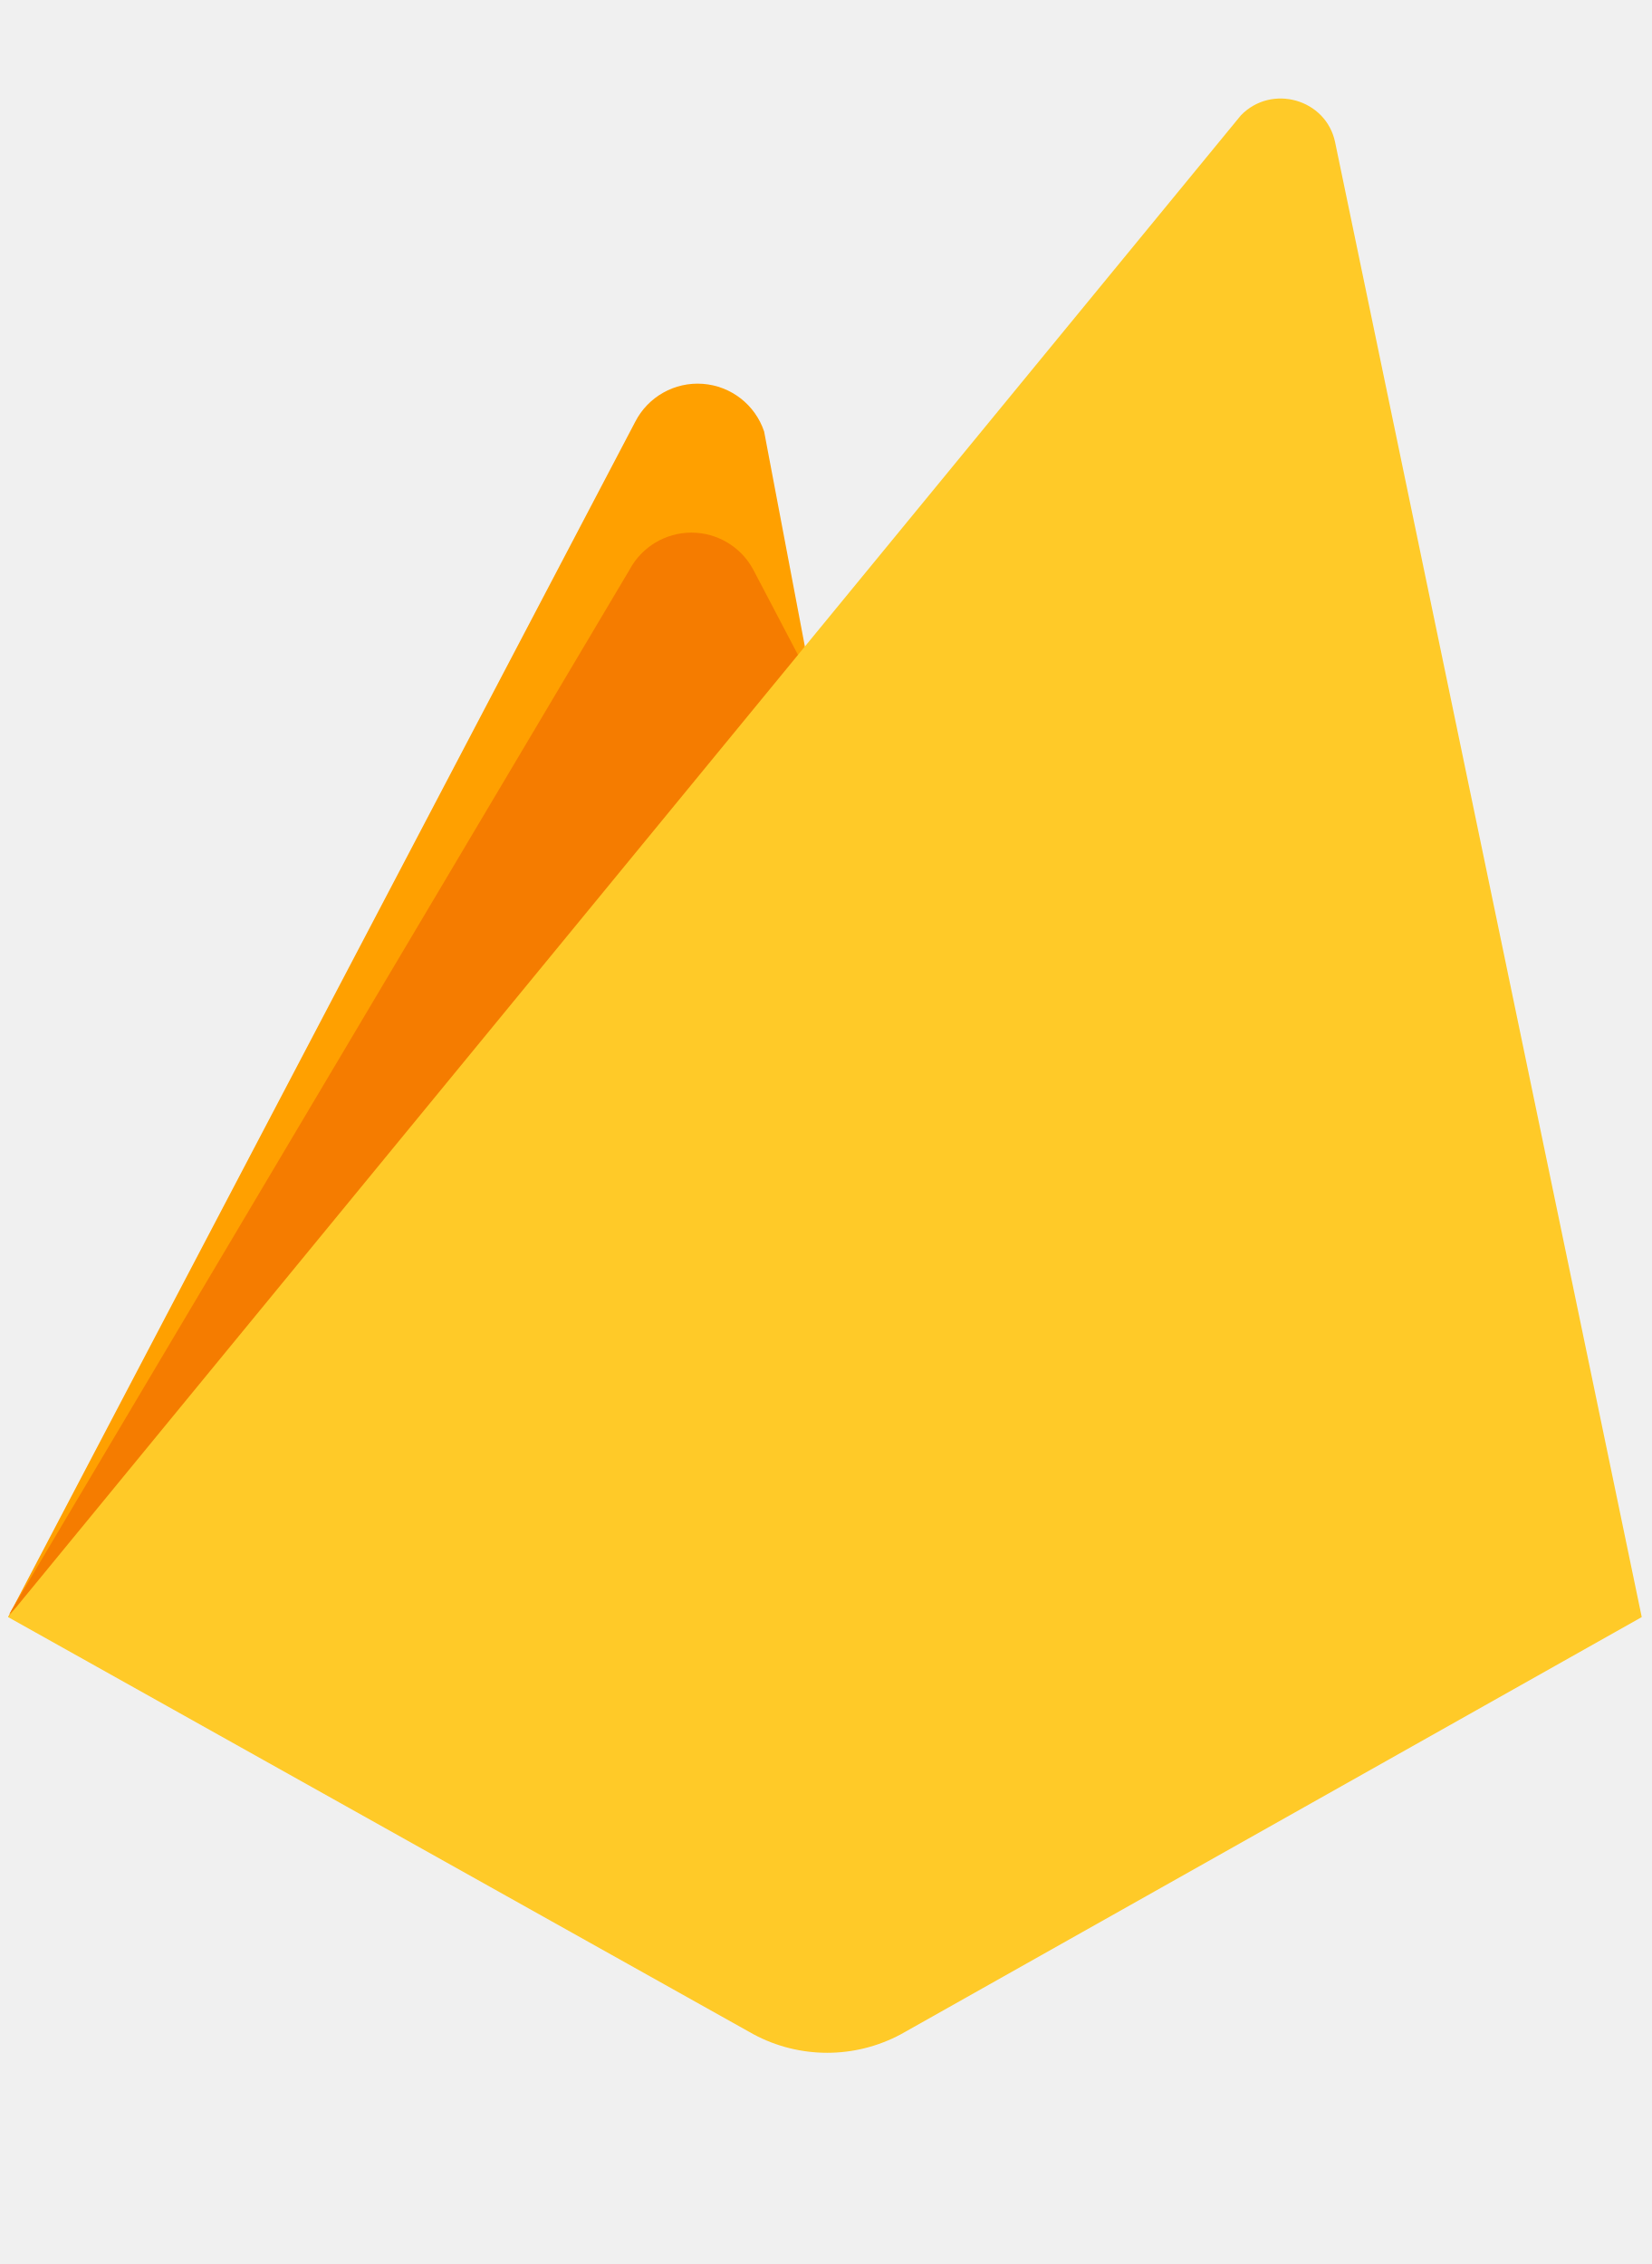
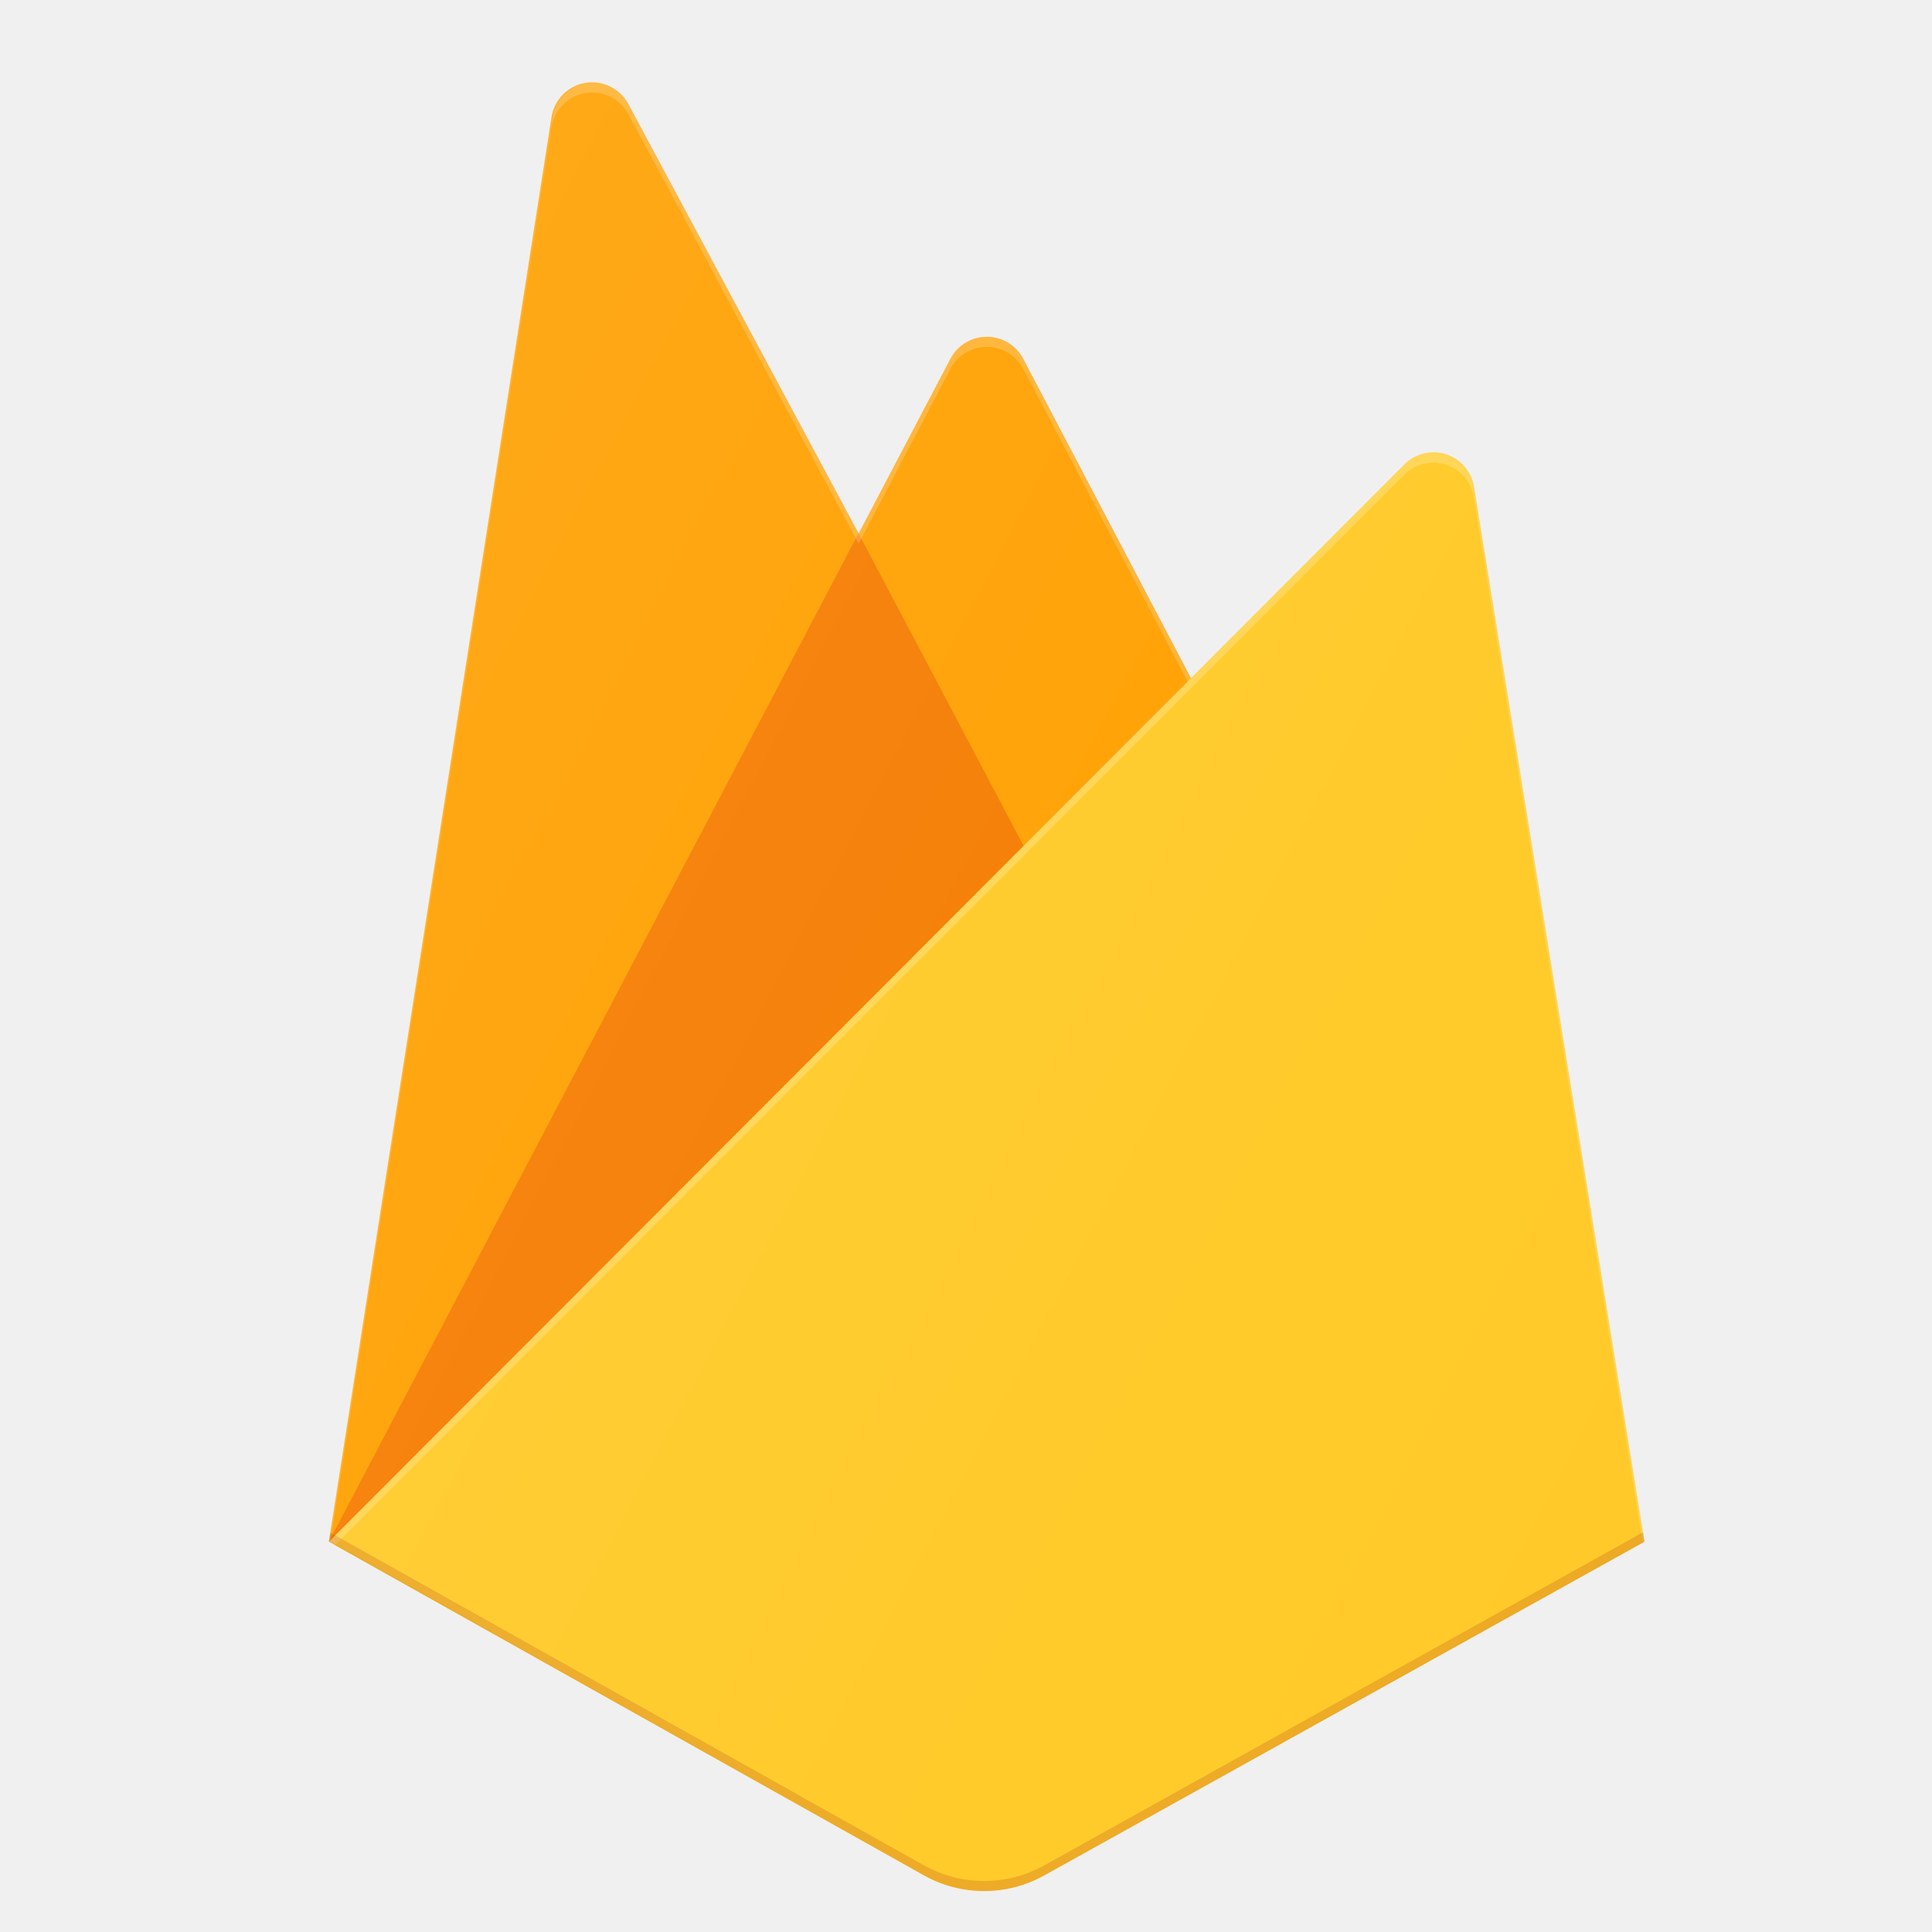
- <svg xmlns="http://www.w3.org/2000/svg" viewBox="0 0 256 351" width="100%" height="100%">
-   <path fill="#FFA000" d="M1.256 250.706l.551-1.077 96.657-184.223a10.871 10.871 0 0 1 19.988 1.488l34.819 183.742-152.015.07z" />
-   <path fill="#F57C00" d="M136.938 126.764l-20.17-38.452a10.873 10.873 0 0 0-19.167 0L1.442 250.219l135.496-123.455z" />
-   <path fill="#FFCA28" d="M254.498 250.706l-47.533-228.66c-1.39-6.685-9.84-9.087-14.61-4.156L1.256 250.706l115.539 64.673a24.168 24.168 0 0 0 22.868 0l114.835-64.673z" />
+ <svg xmlns="http://www.w3.org/2000/svg" xmlns:xlink="http://www.w3.org/1999/xlink" height="140px" width="140px">
+   <defs>
+     <linearGradient id="a" x1="-3.49%" x2="100.83%" y1="17.02%" y2="92.9%">
+       <stop offset="0%" stop-color="#fff" stop-opacity=".1" />
+       <stop offset="14%" stop-color="#fff" stop-opacity=".08" />
+       <stop offset="61%" stop-color="#fff" stop-opacity=".02" />
+       <stop offset="100%" stop-color="#fff" stop-opacity="0" />
+     </linearGradient>
+     <path id="b" d="M106.687 35.274c-.186-1.098-.967-2-2.024-2.338s-2.215-.057-3.0.73L86.247 49.166l-12.12-23.145c-.513-.979-1.525-1.591-2.627-1.591s-2.114.613-2.627 1.591l-6.628 12.656L45.62 7.573c-.603-1.13-1.859-1.746-3.118-1.53s-2.239 1.216-2.433 2.483L24 111.701l42.973 24.165c2.699 1.511 5.985 1.511 8.684 0L119 111.701l-12.313-76.427z" />
+   </defs>
+   <path fill="#ffa000" d="M23.833 111.719L39.965 8.491c.197-1.266 1.182-2.264 2.445-2.479s2.522.403 3.126 1.533L62.22 38.662l6.65-12.662c.515-.979 1.53-1.592 2.637-1.592s2.122.613 2.637 1.592l45.023 85.718H23.833z" />
+   <path fill="#f57c00" d="M79.566 71.507L62.212 38.647l-38.379 73.072L79.566 71.507z" />
+   <path fill="#ffca28" d="M119.167 111.719l-12.356-76.46c-.187-1.098-.97-2-2.031-2.34s-2.223-.057-3.011.73l-77.935 78.069 43.123 24.183c2.708 1.512 6.006 1.512 8.714 0l43.496-24.183z" />
+   <path fill="#fff" fill-opacity=".2" d="M106.811 35.258c-.187-1.098-.97-2-2.031-2.34s-2.223-.057-3.011.73L86.3 49.156 74.136 26c-.515-.979-1.53-1.592-2.637-1.592s-2.122.613-2.637 1.592l-6.65 12.662L45.529 7.545c-.605-1.13-1.865-1.747-3.13-1.53S40.153 7.231 39.958 8.498L23.833 111.719h-.052l.052.06.424.208 77.488-77.578c.788-.791 1.952-1.076 3.016-.737s1.849 1.244 2.034 2.346l12.252 75.775.119-.074-12.356-76.46zm-82.836 76.319L39.965 9.228c.195-1.267 1.178-2.268 2.442-2.484s2.524.4 3.13 1.53L62.22 39.392l6.65-12.662c.515-.979 1.53-1.592 2.637-1.592s2.122.613 2.637 1.592l11.917 22.664-62.086 62.183z" />
+   <path fill="#a52714" opacity=".2" d="M75.671 135.172c-2.708 1.512-6.006 1.512-8.714 0L23.938 111.056l-.104.663 43.123 24.176c2.708 1.512 6.006 1.512 8.714 0l43.496-24.176-.112-.685-43.384 24.139z" />
+   <use fill="url(#a)" xlink:href="#b" />
</svg>
